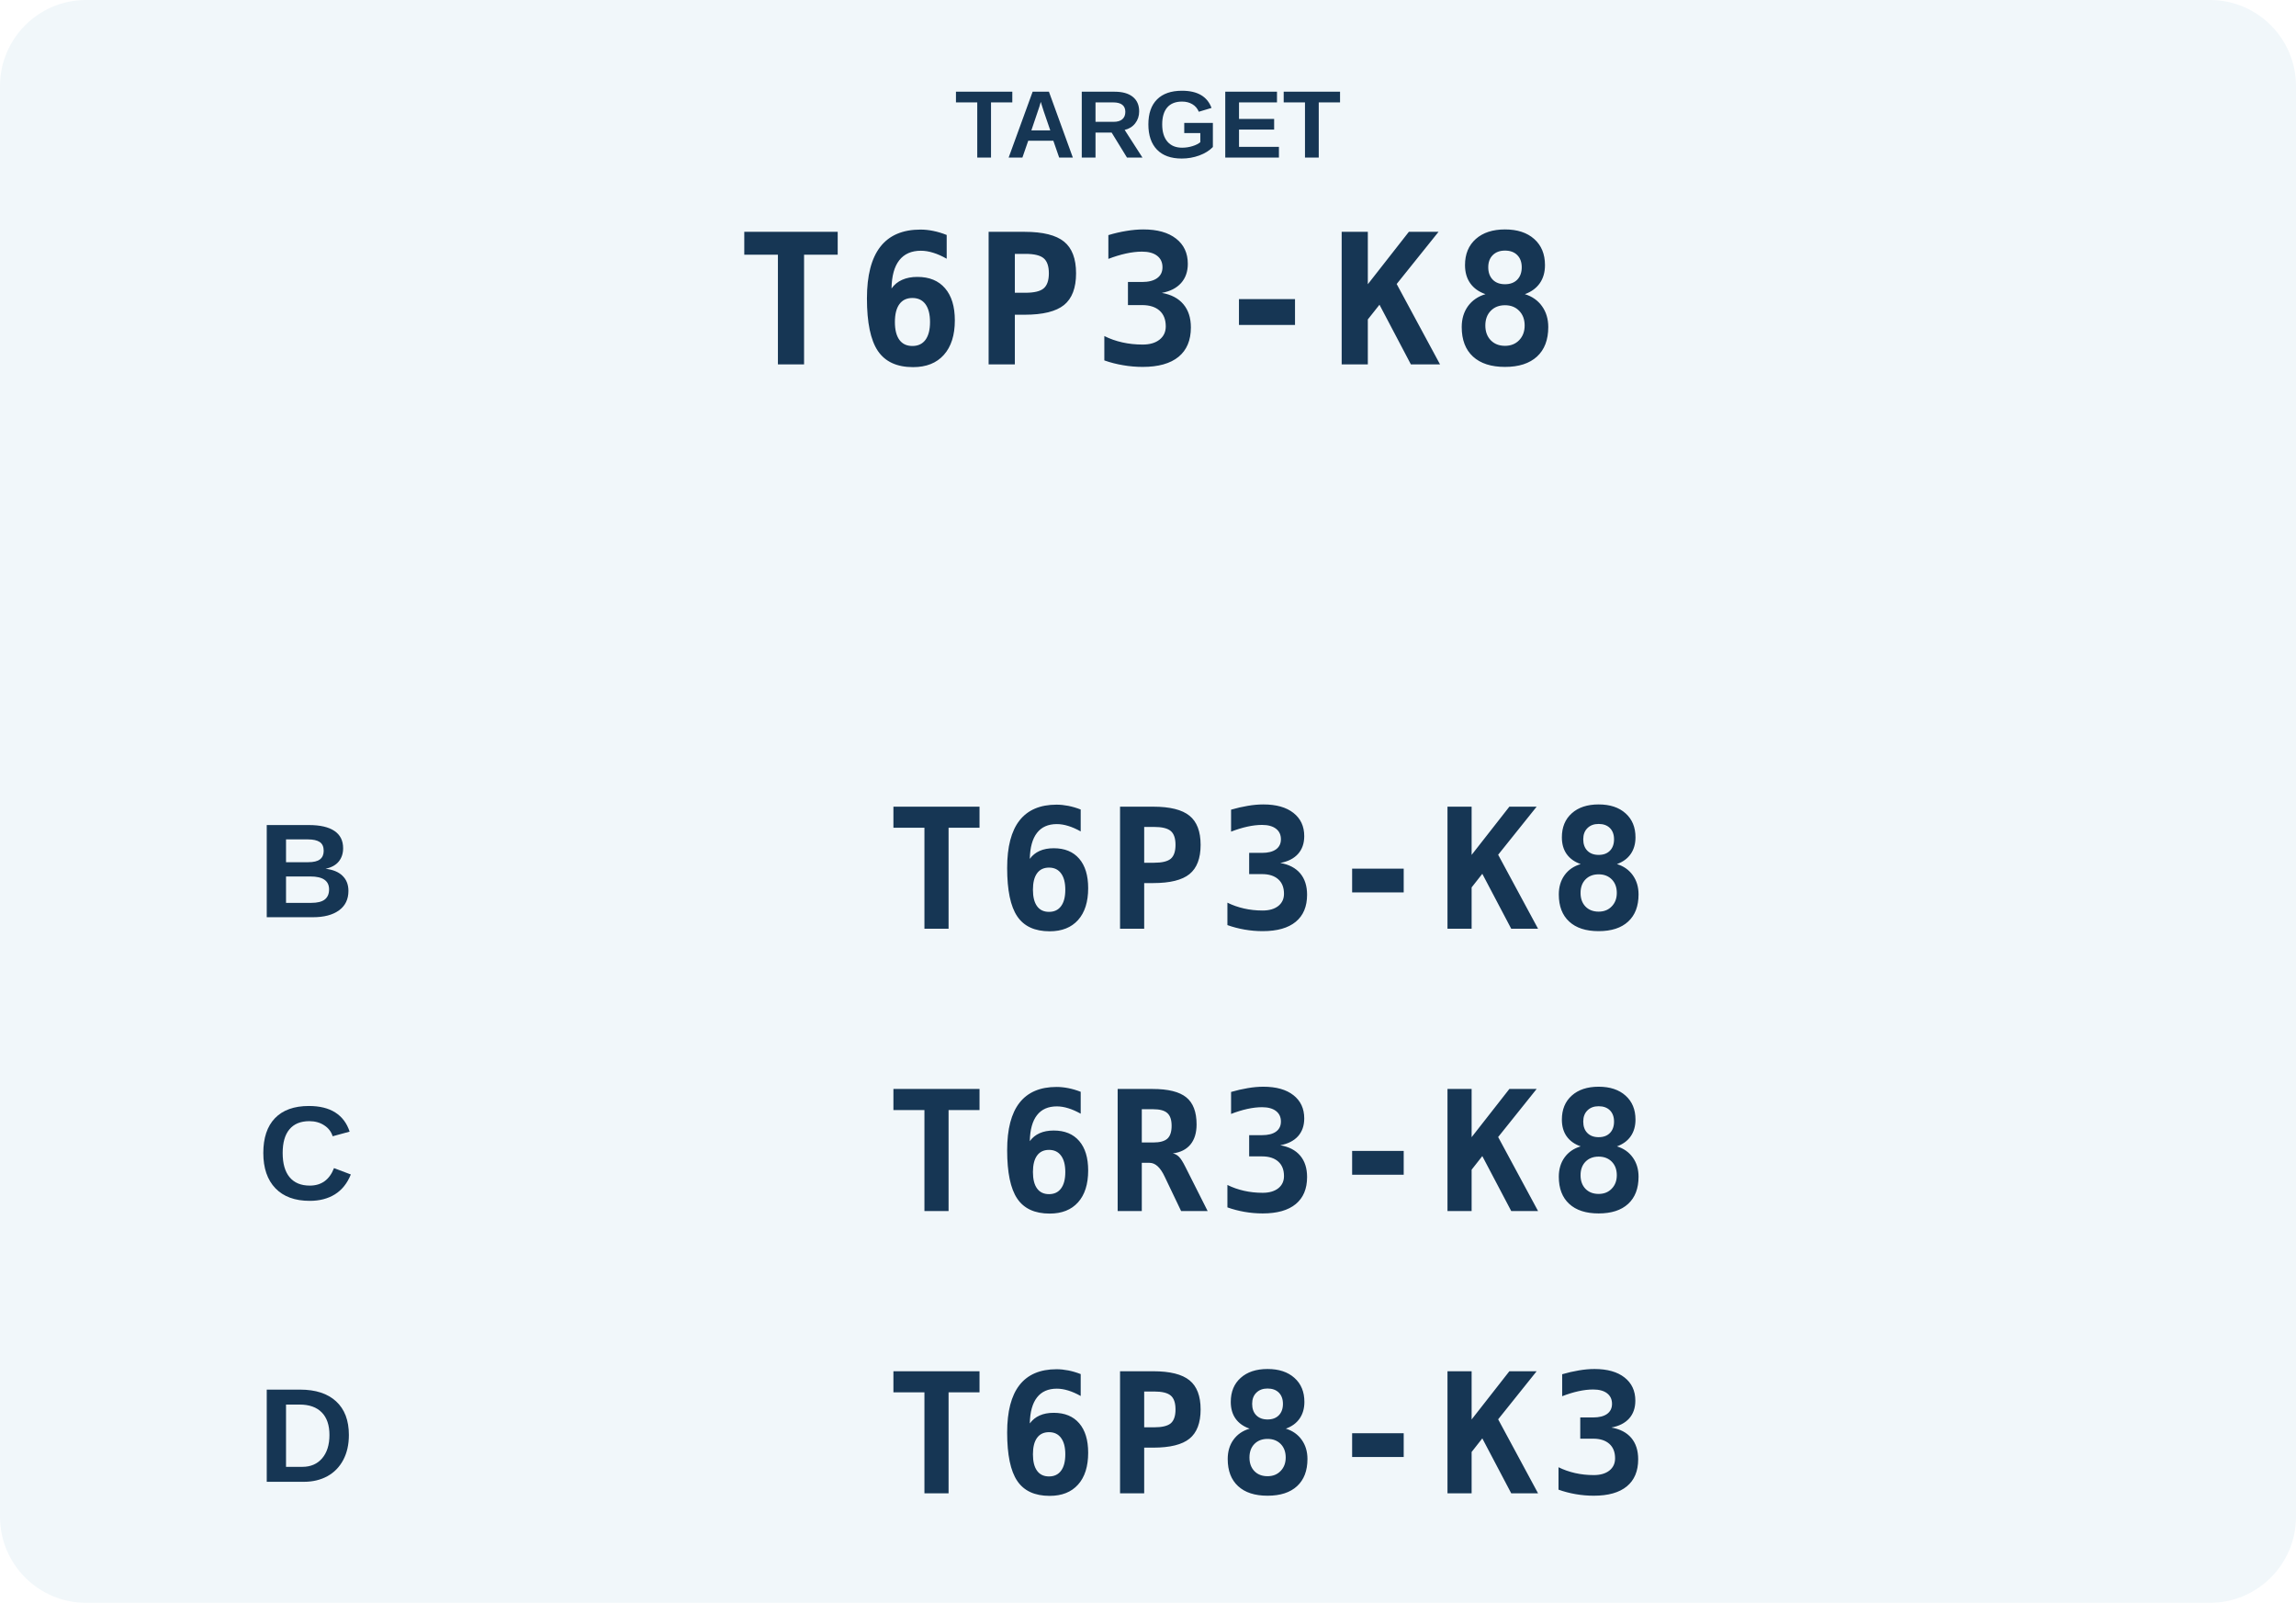
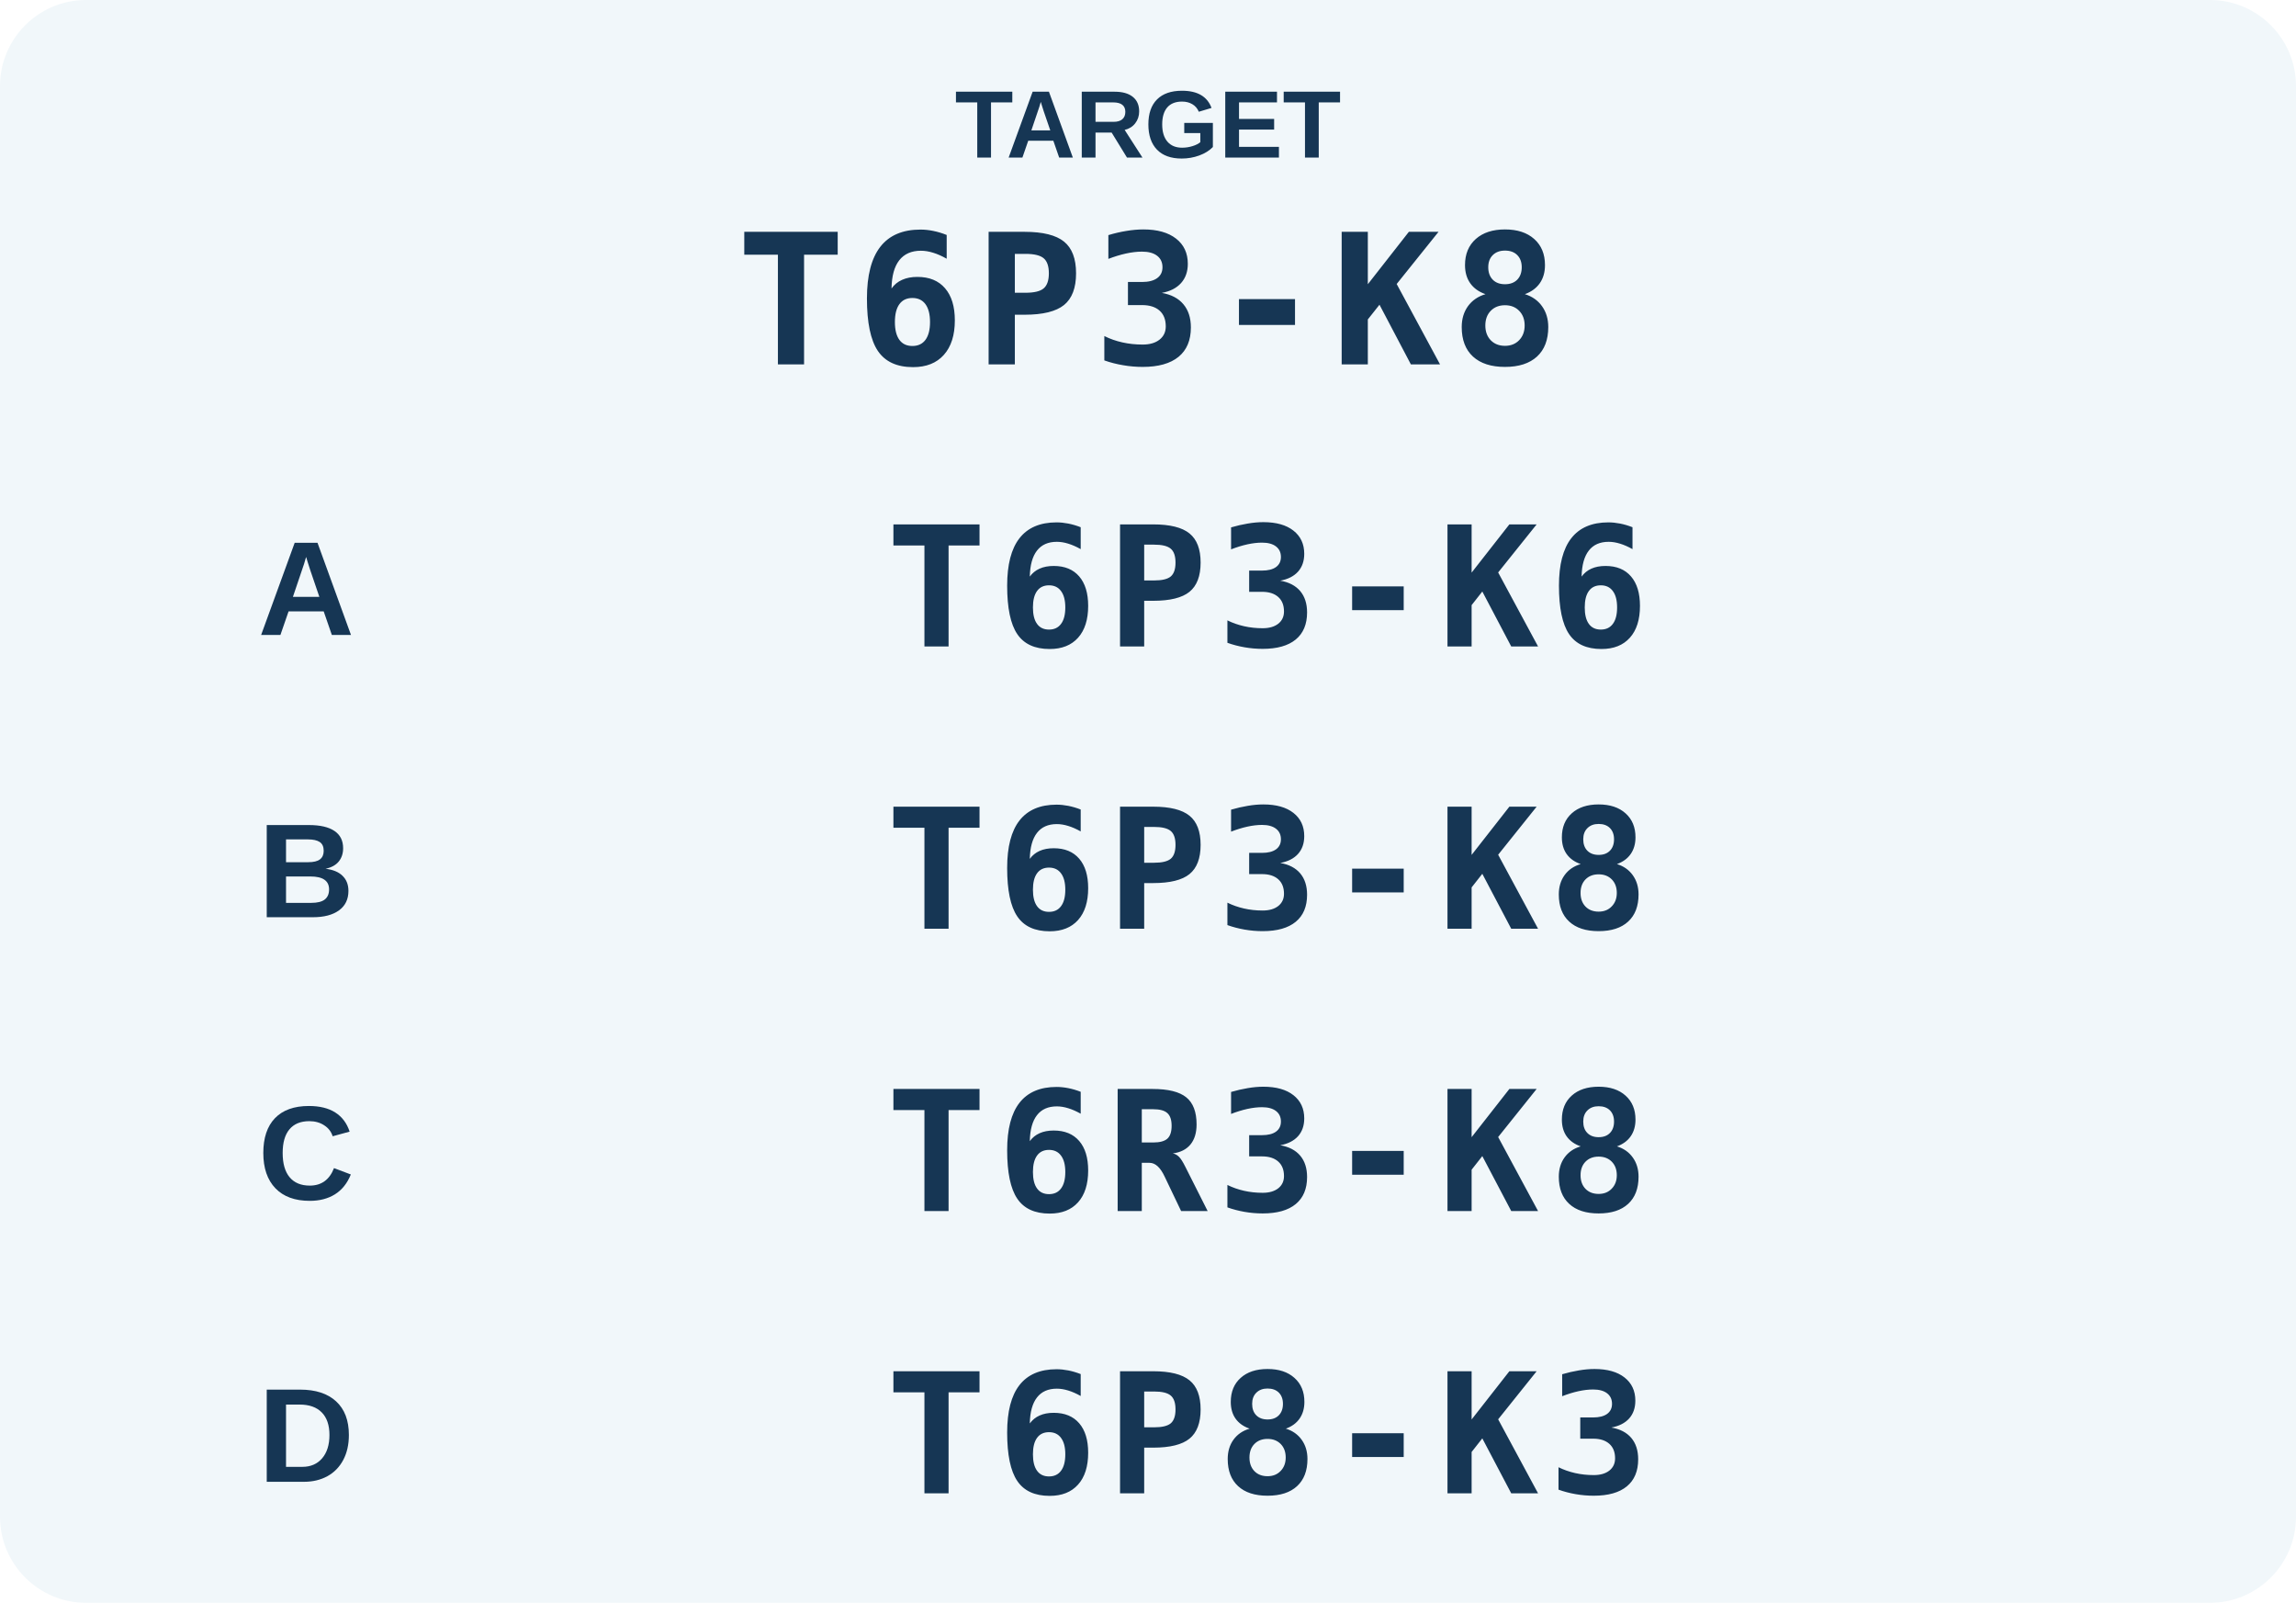
<svg xmlns="http://www.w3.org/2000/svg" viewBox="0 0 480 335" width="480" height="335">
  <rect width="480" height="335" rx="18" fill="#f1f7fa" />
  <text x="240" y="26" text-anchor="middle" dominant-baseline="central" font-family="Arial, sans-serif" font-size="20" font-weight="700" fill="#163654">TARGET</text>
  <text x="240" y="63" text-anchor="middle" dominant-baseline="central" font-family="Arial, sans-serif" font-size="38" font-weight="700" fill="#163654" style="font-family:monospace;letter-spacing:2px">T6P3-K8</text>
+   <g transform="translate(240 123) scale(1)" data-row="A">
+     <text x="-176" y="0" text-anchor="middle" dominant-baseline="central" font-family="Arial, sans-serif" font-size="28" font-weight="700" fill="#163654">A</text>
+     <text x="25" y="0" text-anchor="middle" dominant-baseline="central" font-family="Arial, sans-serif" font-size="35" font-weight="700" fill="#163654" style="font-family:monospace;letter-spacing:2px">T6P3-K6</text>
+   </g>
  <g transform="translate(240 182) scale(1)" data-row="B">
    <text x="-176" y="0" text-anchor="middle" dominant-baseline="central" font-family="Arial, sans-serif" font-size="28" font-weight="700" fill="#163654">B</text>
    <text x="25" y="0" text-anchor="middle" dominant-baseline="central" font-family="Arial, sans-serif" font-size="35" font-weight="700" fill="#163654" style="font-family:monospace;letter-spacing:2px">T6P3-K8</text>
  </g>
  <g transform="translate(240 241) scale(1)" data-row="C">
    <text x="-176" y="0" text-anchor="middle" dominant-baseline="central" font-family="Arial, sans-serif" font-size="28" font-weight="700" fill="#163654">C</text>
    <text x="25" y="0" text-anchor="middle" dominant-baseline="central" font-family="Arial, sans-serif" font-size="35" font-weight="700" fill="#163654" style="font-family:monospace;letter-spacing:2px">T6R3-K8</text>
  </g>
  <g transform="translate(240 300) scale(1)" data-row="D">
    <text x="-176" y="0" text-anchor="middle" dominant-baseline="central" font-family="Arial, sans-serif" font-size="28" font-weight="700" fill="#163654">D</text>
    <text x="25" y="0" text-anchor="middle" dominant-baseline="central" font-family="Arial, sans-serif" font-size="35" font-weight="700" fill="#163654" style="font-family:monospace;letter-spacing:2px">T6P8-K3</text>
  </g>
</svg>
